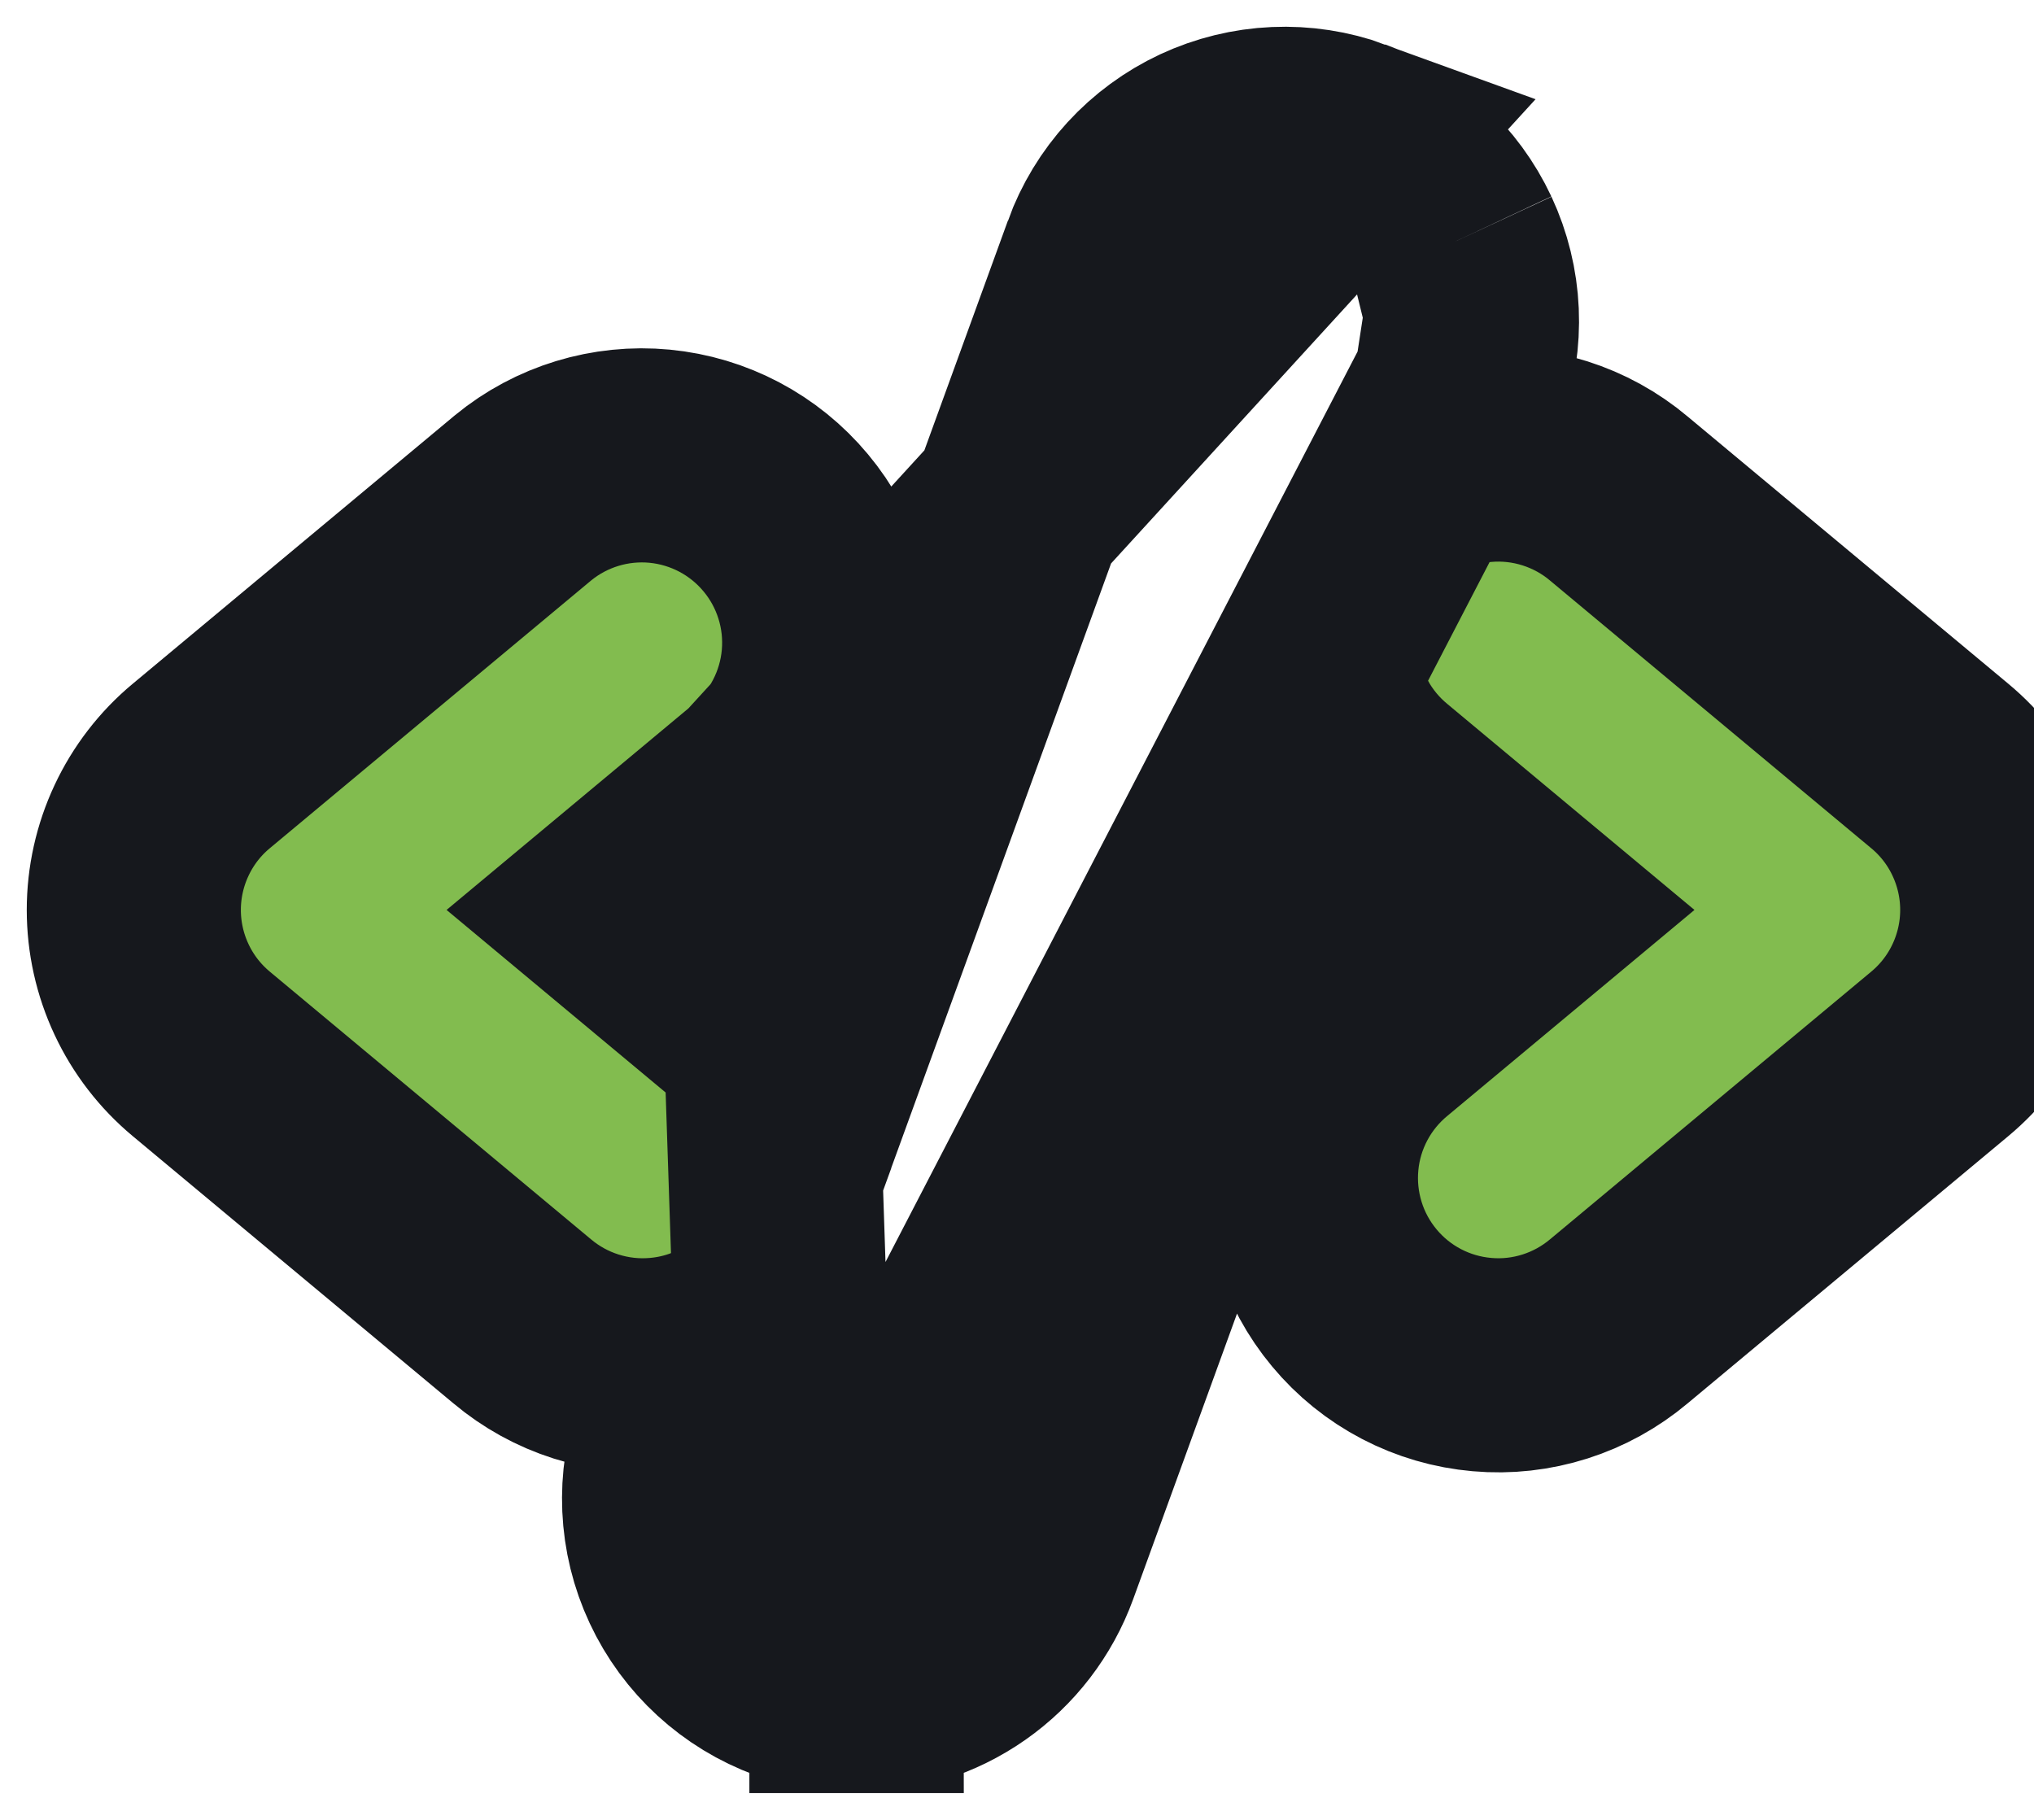
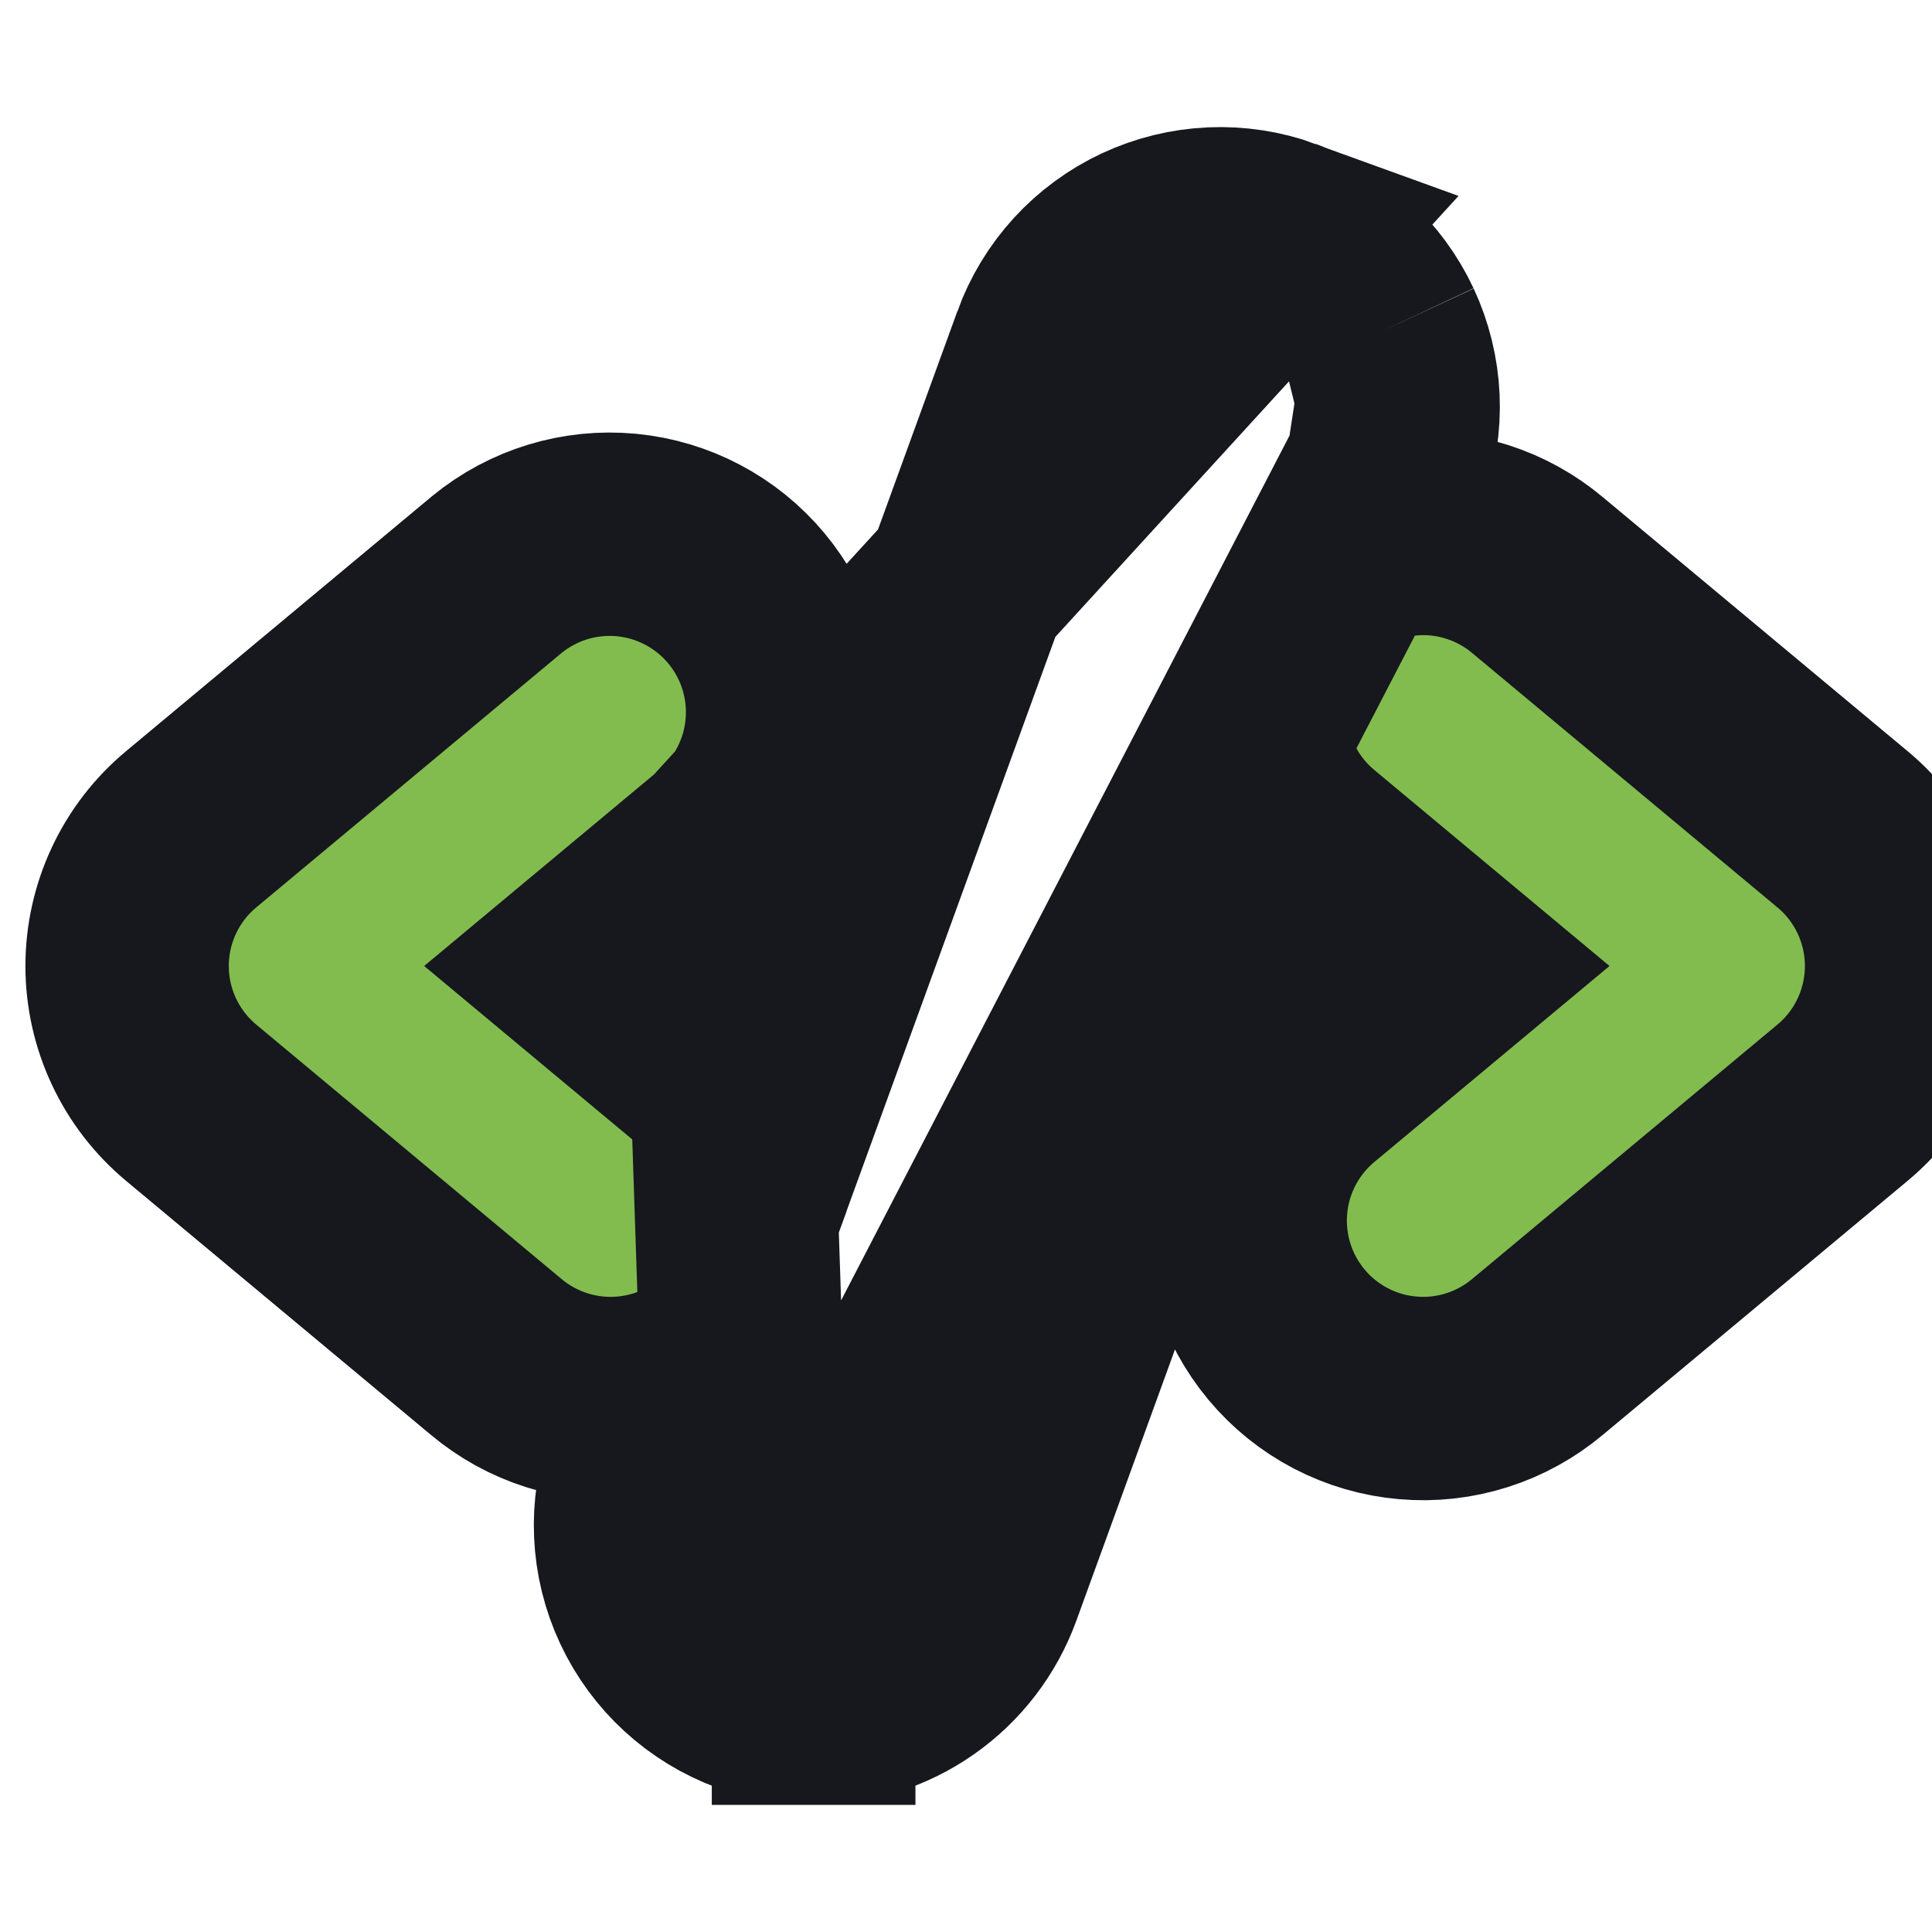
- <svg xmlns="http://www.w3.org/2000/svg" width="38" height="34" viewBox="0 0 38 34" fill="none">
+ <svg xmlns="http://www.w3.org/2000/svg" width="34" height="34" viewBox="0 0 38 34" fill="none">
  <path d="M14.246 14.684L14.24 14.689L11.467 17L14.235 19.307C14.575 19.587 14.858 19.928 15.071 20.312L20.71 4.805C20.71 4.804 20.71 4.804 20.71 4.804C20.867 4.372 21.108 3.975 21.418 3.636C21.729 3.297 22.103 3.023 22.519 2.828C22.936 2.634 23.387 2.523 23.846 2.503C24.305 2.483 24.764 2.553 25.195 2.71L14.246 14.684ZM14.246 14.684L14.252 14.679C14.957 14.082 15.398 13.231 15.478 12.311C15.558 11.391 15.271 10.477 14.68 9.768C14.089 9.058 13.242 8.611 12.322 8.523C11.403 8.436 10.486 8.715 9.772 9.301L9.766 9.306L9.76 9.311L3.76 14.311C3.76 14.311 3.76 14.311 3.76 14.311C3.365 14.639 3.048 15.051 2.831 15.515C2.613 15.98 2.5 16.487 2.5 17C2.5 17.513 2.613 18.02 2.831 18.485C3.048 18.949 3.365 19.36 3.76 19.689C3.76 19.689 3.76 19.689 3.76 19.689L9.755 24.685C10.106 24.98 10.511 25.204 10.949 25.343C11.389 25.483 11.853 25.535 12.313 25.494C12.64 25.466 12.961 25.392 13.267 25.274L12.71 26.804L12.71 26.805C12.393 27.678 12.436 28.64 12.829 29.48C13.221 30.319 13.93 30.969 14.799 31.287M14.246 14.684L14.799 31.287M14.799 31.287C15.184 31.428 15.591 31.5 16.001 31.5M14.799 31.287L27.29 7.196L26.733 8.726C27.039 8.608 27.36 8.534 27.687 8.506C28.147 8.465 28.611 8.517 29.051 8.657C29.488 8.796 29.894 9.019 30.245 9.315L36.24 14.311C36.24 14.311 36.24 14.311 36.24 14.311C36.635 14.639 36.952 15.05 37.169 15.515C37.387 15.98 37.5 16.487 37.5 17C37.5 17.513 37.387 18.02 37.169 18.485C36.952 18.949 36.635 19.36 36.24 19.689C36.24 19.689 36.24 19.689 36.24 19.689L30.245 24.685C29.894 24.98 29.489 25.204 29.051 25.343C28.611 25.483 28.147 25.535 27.687 25.494C27.227 25.454 26.779 25.324 26.37 25.11C25.96 24.896 25.597 24.603 25.302 24.248C25.006 23.893 24.783 23.483 24.647 23.041C24.511 22.6 24.463 22.136 24.507 21.676C24.55 21.216 24.685 20.77 24.902 20.362C25.118 19.957 25.411 19.599 25.765 19.307L28.533 17L25.765 14.693C25.425 14.413 25.142 14.072 24.929 13.688L19.29 29.196C19.29 29.196 19.29 29.196 19.29 29.196C19.044 29.871 18.597 30.455 18.008 30.867C17.42 31.279 16.719 31.5 16.001 31.5M16.001 31.5C16.001 31.5 16 31.5 16 31.5L16 29.5L16.003 31.5C16.002 31.5 16.002 31.5 16.001 31.5ZM27.497 5.846C27.517 6.305 27.447 6.764 27.29 7.196L27.497 5.846ZM27.497 5.846C27.477 5.387 27.366 4.936 27.172 4.519M27.497 5.846L27.172 4.519M27.172 4.519C26.977 4.103 26.703 3.729 26.364 3.418M27.172 4.519L26.364 3.418M26.364 3.418C26.025 3.108 25.628 2.867 25.196 2.71L26.364 3.418Z" fill="#82BC4F" stroke="#16181D" stroke-width="4" />
</svg>
